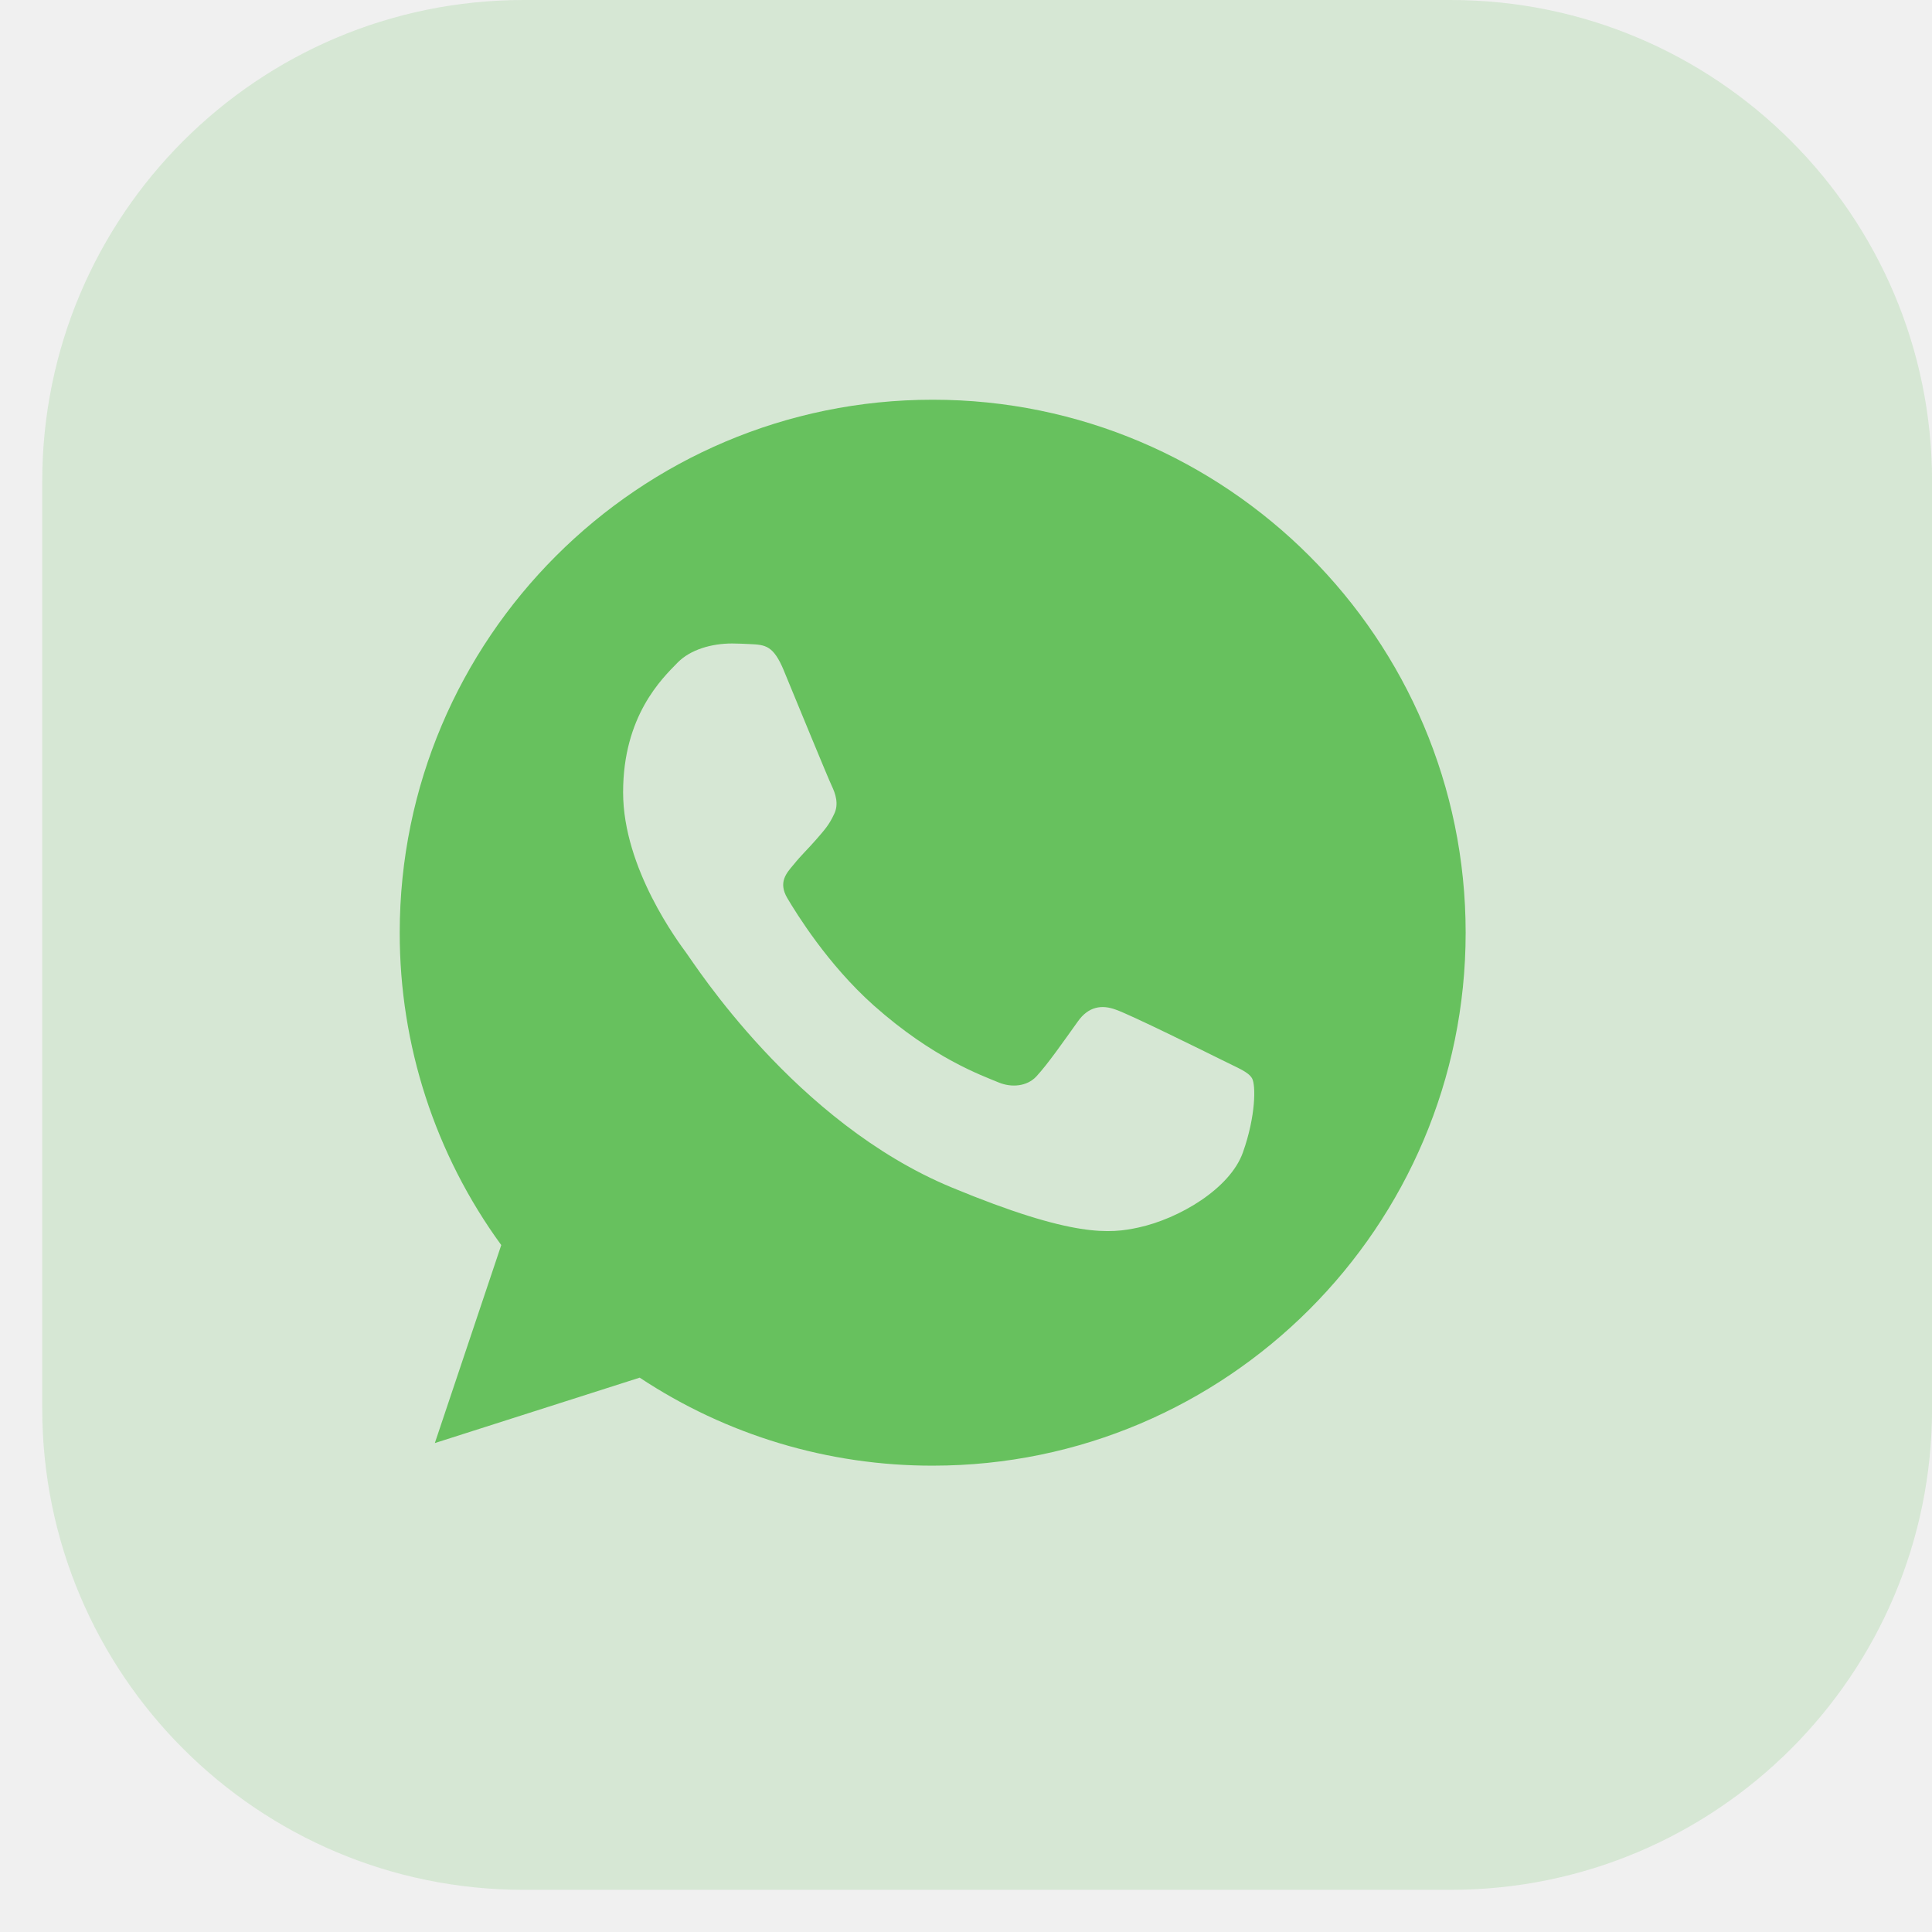
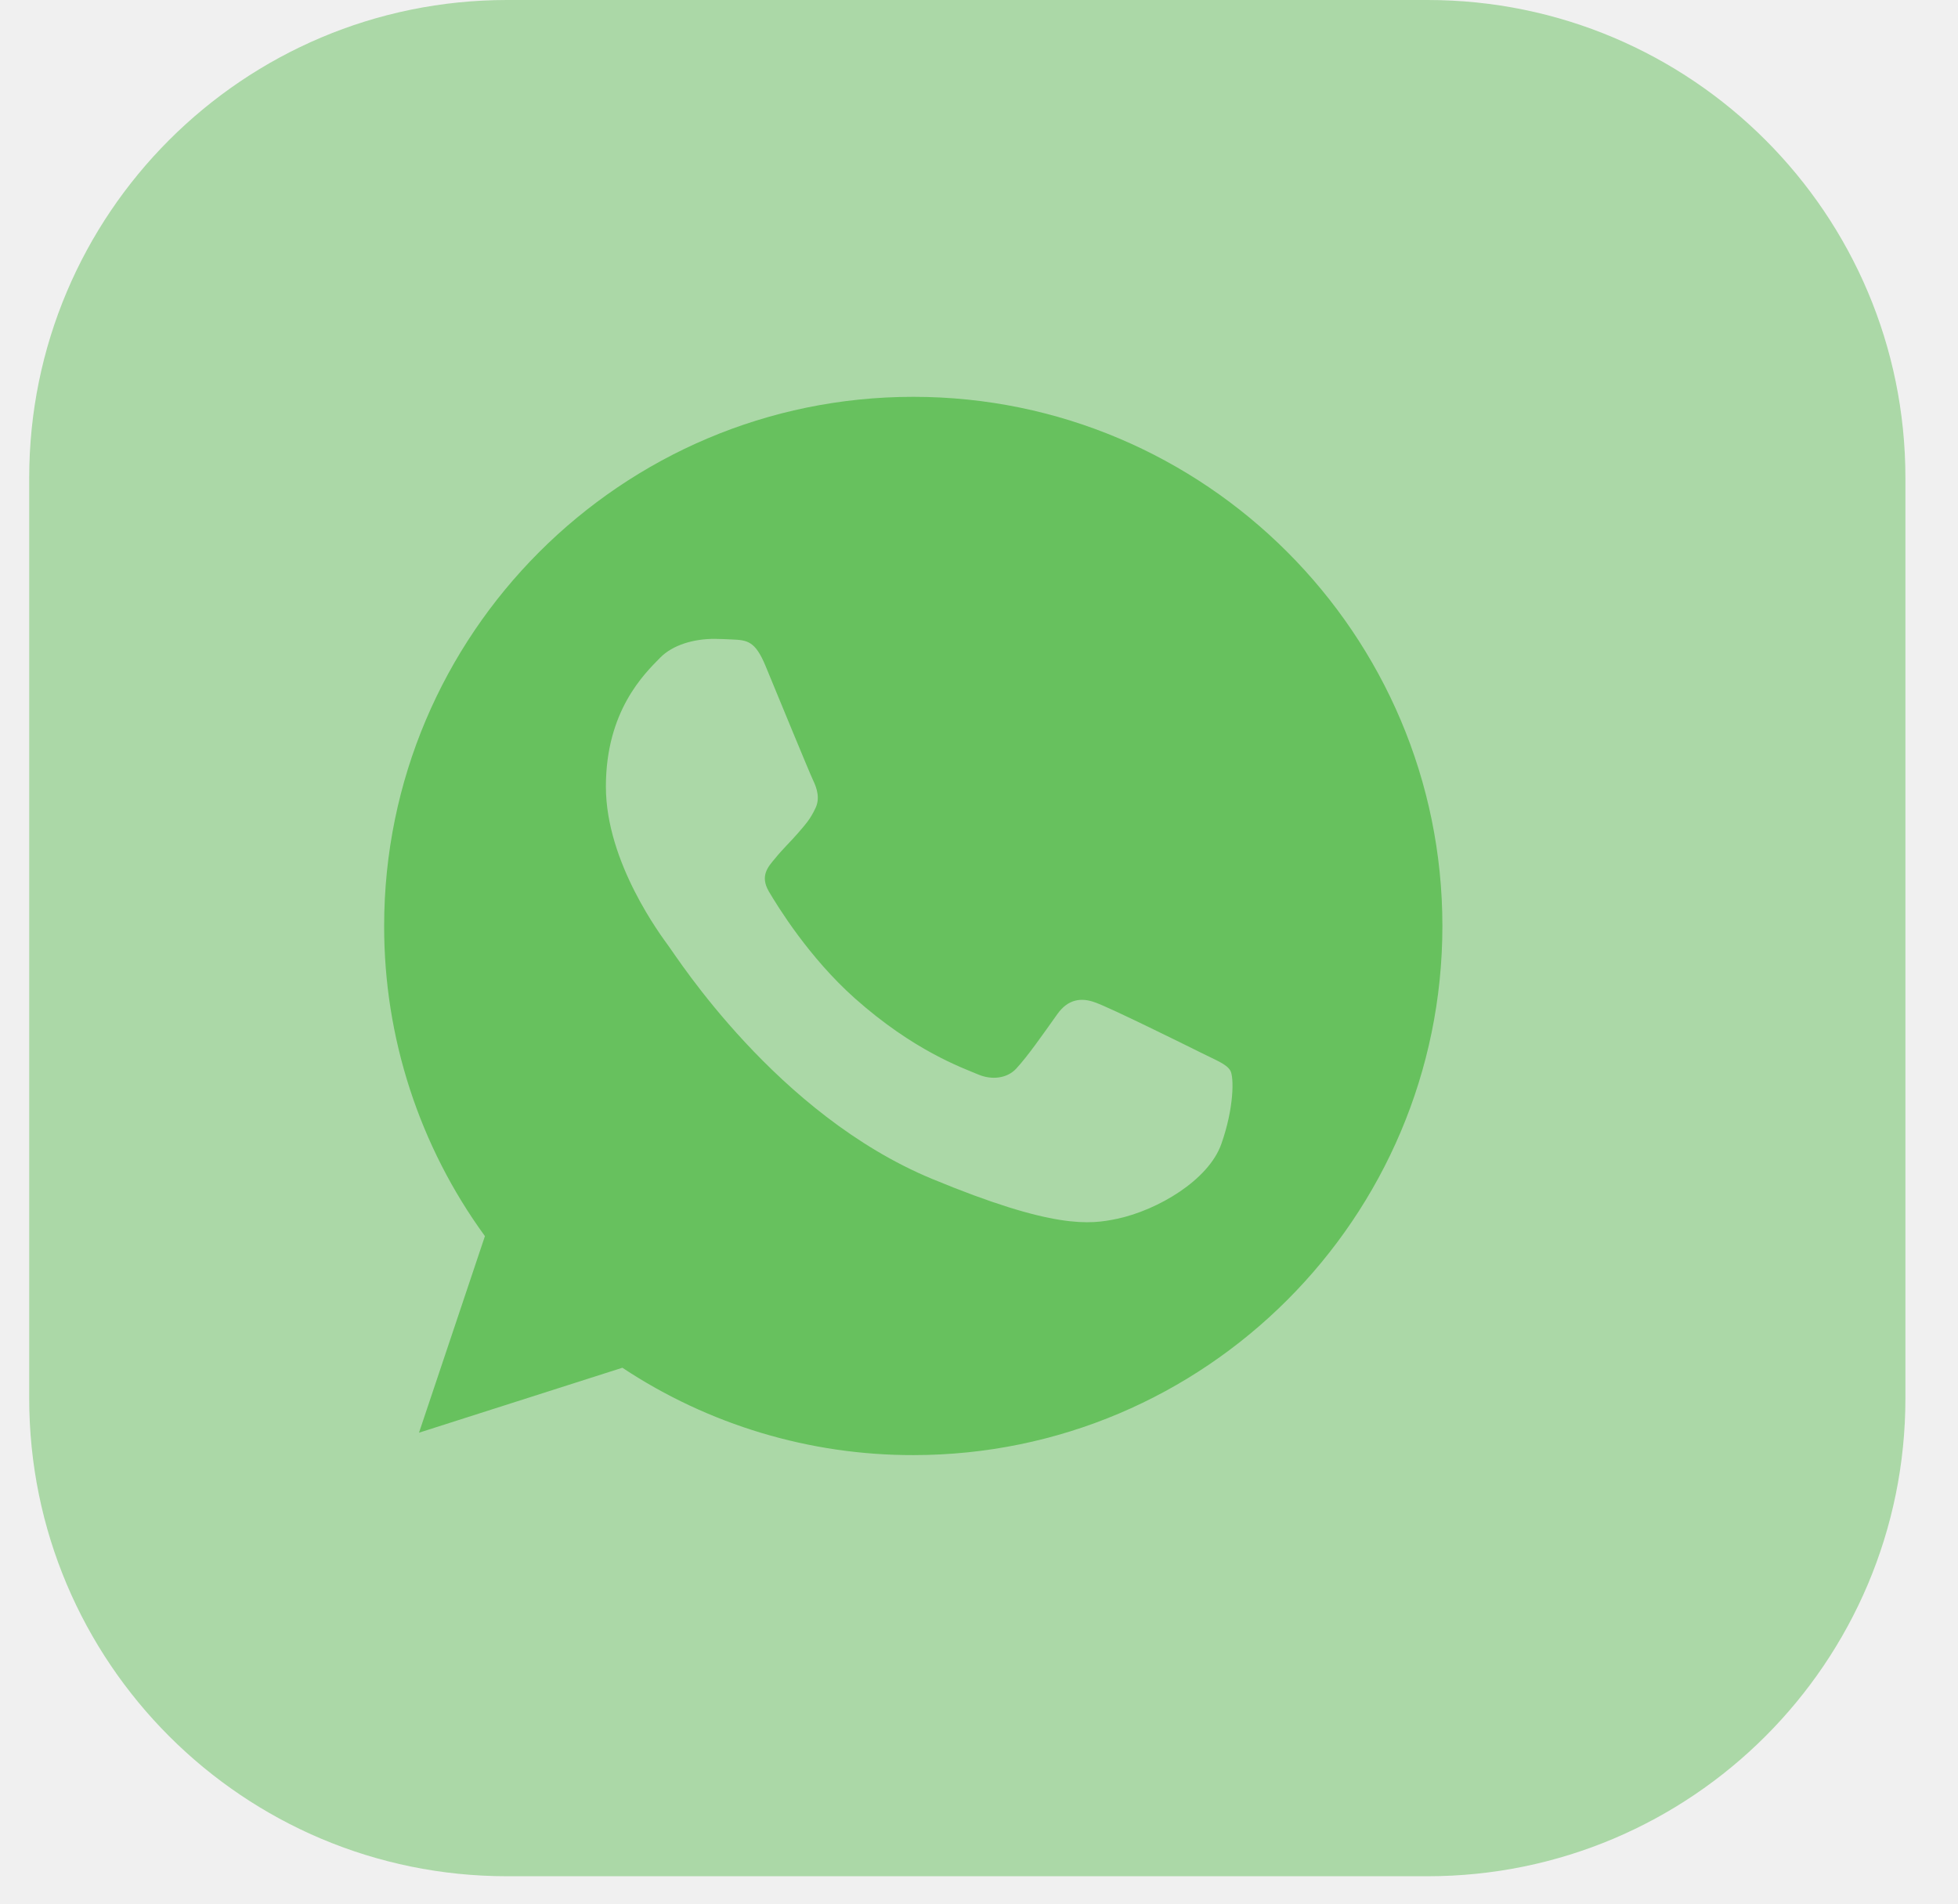
- <svg xmlns="http://www.w3.org/2000/svg" width="29" height="29" viewBox="0 0 29 29" fill="none">
-   <rect x="0.634" y="0" width="28.367" height="28.367" rx="7.226" fill="#67C15E" fill-opacity="0.19" />
+ <svg xmlns="http://www.w3.org/2000/svg" width="36" height="35" viewBox="0 0 36 35" fill="none">
+   <rect x="0.537" y="0" width="34.496" height="34.496" rx="8.787" fill="#67C15E" fill-opacity="0.5" />
  <g clip-path="url(#clip0_268_361)">
-     <path fill-rule="evenodd" clip-rule="evenodd" d="M13.998 6C9.588 6 6 9.588 6 14C5.998 15.685 6.531 17.327 7.524 18.689L6.527 21.661L9.602 20.679C10.906 21.544 12.438 22.003 14.003 22C18.413 22 22 18.411 22 14C22 9.589 18.413 6 14.003 6H13.998ZM11.765 10.063C11.61 9.692 11.492 9.678 11.257 9.668C11.168 9.663 11.079 9.66 10.989 9.659C10.683 9.659 10.364 9.749 10.171 9.946C9.936 10.186 9.353 10.745 9.353 11.893C9.353 13.041 10.19 14.151 10.303 14.306C10.42 14.461 11.934 16.85 14.285 17.824C16.123 18.586 16.669 18.515 17.087 18.426C17.698 18.294 18.465 17.842 18.657 17.297C18.851 16.751 18.851 16.286 18.794 16.187C18.738 16.088 18.582 16.032 18.348 15.914C18.112 15.797 16.97 15.232 16.753 15.157C16.542 15.077 16.34 15.105 16.18 15.331C15.954 15.646 15.733 15.966 15.555 16.159C15.414 16.309 15.183 16.328 14.99 16.248C14.732 16.14 14.008 15.886 13.114 15.091C12.423 14.475 11.953 13.709 11.816 13.478C11.68 13.243 11.803 13.107 11.911 12.98C12.028 12.834 12.141 12.73 12.258 12.594C12.376 12.457 12.442 12.387 12.517 12.227C12.597 12.072 12.54 11.912 12.484 11.794C12.428 11.677 11.957 10.529 11.765 10.064V10.063Z" fill="#67C15E" />
+     <path fill-rule="evenodd" clip-rule="evenodd" d="M16.789 7.296C11.426 7.296 7.063 11.66 7.063 17.025C7.06 19.074 7.709 21.071 8.916 22.727L7.704 26.341L11.443 25.147C13.029 26.198 14.891 26.757 16.795 26.753C22.158 26.753 26.52 22.389 26.52 17.025C26.52 11.661 22.158 7.296 16.795 7.296H16.789ZM14.073 12.238C13.884 11.786 13.742 11.769 13.456 11.757C13.347 11.751 13.239 11.747 13.13 11.746C12.758 11.746 12.369 11.855 12.135 12.095C11.849 12.387 11.14 13.067 11.14 14.463C11.14 15.858 12.158 17.208 12.295 17.397C12.438 17.585 14.279 20.491 17.138 21.675C19.373 22.601 20.037 22.515 20.546 22.407C21.289 22.247 22.221 21.697 22.455 21.034C22.69 20.371 22.69 19.804 22.621 19.684C22.552 19.564 22.363 19.496 22.078 19.353C21.792 19.21 20.402 18.523 20.139 18.432C19.882 18.335 19.637 18.369 19.442 18.643C19.168 19.027 18.899 19.416 18.682 19.65C18.51 19.833 18.23 19.856 17.995 19.759C17.681 19.627 16.8 19.318 15.714 18.352C14.873 17.602 14.302 16.671 14.136 16.39C13.97 16.104 14.119 15.939 14.25 15.784C14.393 15.607 14.53 15.481 14.674 15.315C14.816 15.149 14.896 15.063 14.988 14.869C15.085 14.68 15.017 14.486 14.948 14.342C14.88 14.2 14.307 12.804 14.073 12.238V12.238Z" fill="#67C15E" />
  </g>
  <defs>
    <clipPath id="clip0_268_361">
-       <rect width="16" height="16" fill="white" transform="translate(6 6)" />
+       <rect width="19.457" height="19.457" fill="white" transform="translate(7.0625 7.29636)" />
    </clipPath>
  </defs>
</svg>
